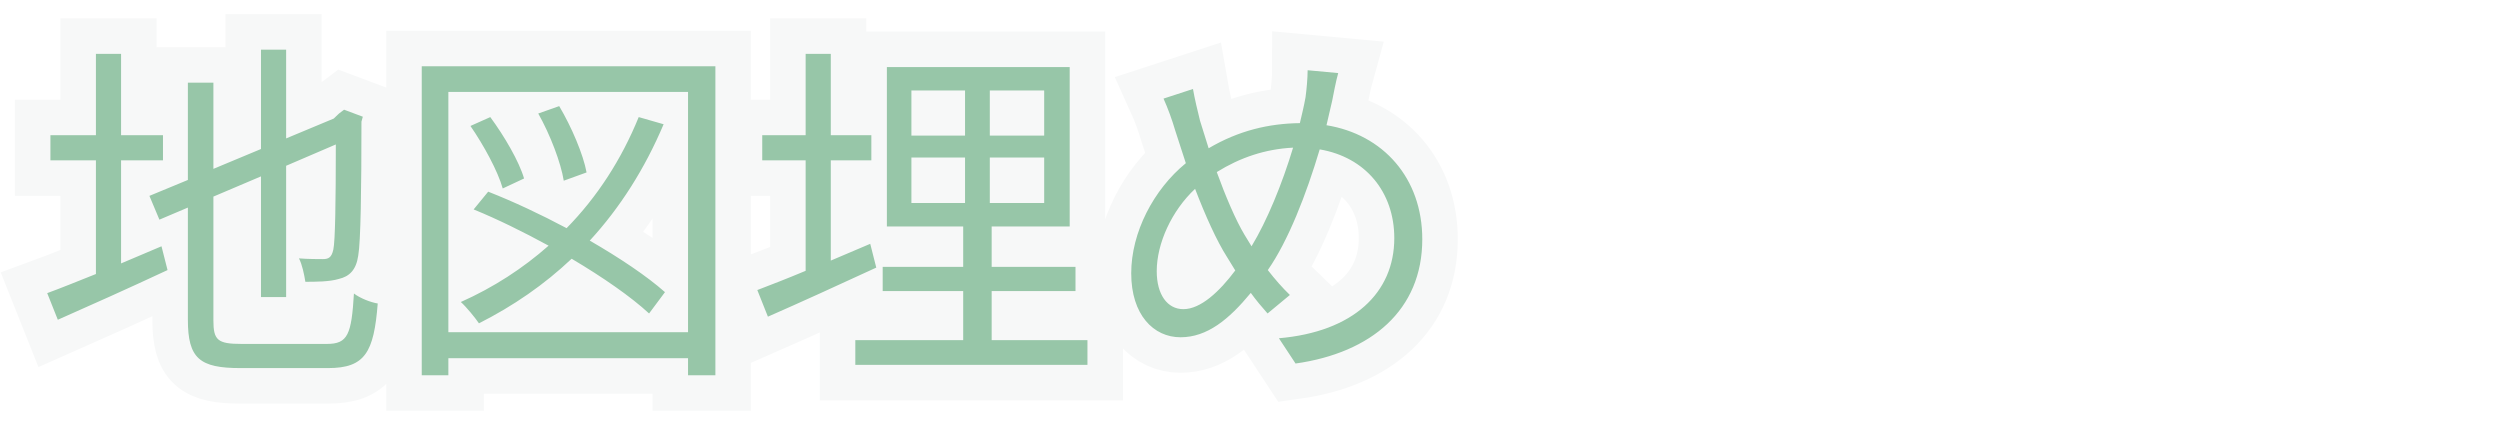
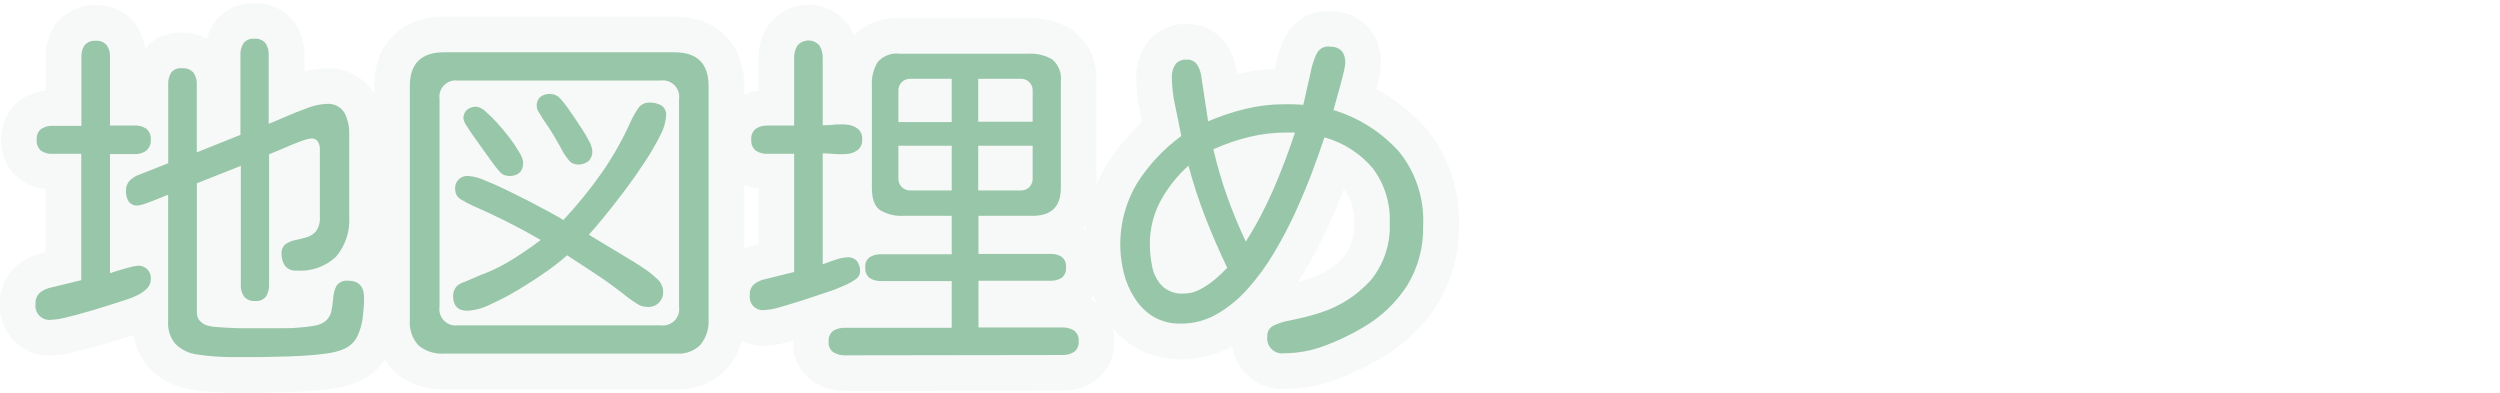
- <svg xmlns="http://www.w3.org/2000/svg" viewBox="0 0 316.86 54">
+ <svg xmlns="http://www.w3.org/2000/svg" viewBox="0 0 315.06 49.5">
  <defs>
-     <style>.cls-1,.cls-2,.cls-3{font-size:45px;font-family:KosugiMaru-Regular, Kosugi Maru;}.cls-1{fill:#231815;}.cls-2{fill:none;stroke:#f7f8f8;stroke-width:9px;}.cls-3{fill:#97c6a8;}</style>
+     <style>.cls-1{fill:#231815;}.cls-2{fill:none;stroke:#f7f8f8;stroke-width:9px;}.cls-3{fill:#97c6a8;}</style>
  </defs>
  <g id="レイヤー_2" data-name="レイヤー 2">
    <g id="レイヤー_1-2" data-name="レイヤー 1">
-       <text class="cls-1" transform="translate(4.5 44.09)">地図埋め　　</text>
-       <text class="cls-2" transform="translate(4.5 44.09)">地図埋め　　</text>
-       <text class="cls-3" transform="translate(4.5 44.09)">地図埋め　　</text>
+       <path class="cls-1" d="M6.48,40.3a1.77,1.77,0,0,1-2-2,1.73,1.73,0,0,1,.57-1.43,3.27,3.27,0,0,1,1.41-.64l3.78-.92V19.38H6.61A2.29,2.29,0,0,1,5.18,19a1.62,1.62,0,0,1-.55-1.38,1.54,1.54,0,0,1,.55-1.36,2.35,2.35,0,0,1,1.43-.4h3.65V7.12a2.35,2.35,0,0,1,.41-1.43,1.65,1.65,0,0,1,1.39-.55,1.65,1.65,0,0,1,1.38.55,2.29,2.29,0,0,1,.42,1.43v8.7H17a2.35,2.35,0,0,1,1.43.4A1.57,1.57,0,0,1,19,17.58,1.65,1.65,0,0,1,18.41,19a2.29,2.29,0,0,1-1.43.42H13.86v15l1-.31q.72-.23,1.47-.42a5.33,5.33,0,0,1,1-.2A1.54,1.54,0,0,1,19,35.2a1.59,1.59,0,0,1-.53,1.21,4.44,4.44,0,0,1-1.23.83,9.89,9.89,0,0,1-1.27.51l-2,.64c-.86.28-1.79.56-2.79.85s-1.92.55-2.79.75A9,9,0,0,1,6.48,40.3ZM32.84,45l-4,0a28.78,28.78,0,0,1-4-.33,4.77,4.77,0,0,1-2.71-1.3,3.93,3.93,0,0,1-.94-2.83v-16c-.18.06-.54.2-1.1.44s-1.11.44-1.65.63a4,4,0,0,1-1.07.29,1.27,1.27,0,0,1-1.17-.53A2.33,2.33,0,0,1,15.88,24a1.7,1.7,0,0,1,.44-1.21,3.07,3.07,0,0,1,1.1-.73l3.78-1.49v-10a2.51,2.51,0,0,1,.39-1.45A1.54,1.54,0,0,1,23,8.61a1.65,1.65,0,0,1,1.38.55,2.39,2.39,0,0,1,.42,1.48V19.2L30.3,17V6.9a2.51,2.51,0,0,1,.39-1.45,1.55,1.55,0,0,1,1.36-.57,1.63,1.63,0,0,1,1.39.55,2.34,2.34,0,0,1,.42,1.47v8.7c.52-.2,1.24-.5,2.15-.9s1.83-.76,2.77-1.1a7.26,7.26,0,0,1,2.28-.5,2.4,2.4,0,0,1,2.35,1.12,5.53,5.53,0,0,1,.6,2.66V27.25a7.17,7.17,0,0,1-1.65,5.09,6.56,6.56,0,0,1-5,1.76,1.64,1.64,0,0,1-1.43-.59A2.57,2.57,0,0,1,35.48,32,1.44,1.44,0,0,1,36,30.76a3.22,3.22,0,0,1,1.19-.5c.47-.11,1-.22,1.43-.35a2.43,2.43,0,0,0,1.21-.77,2.87,2.87,0,0,0,.48-1.85V18.85a1.8,1.8,0,0,0-.24-1,.92.92,0,0,0-.86-.4,4.05,4.05,0,0,0-1,.24c-.48.16-1,.37-1.6.62L35,19l-1.09.44V35.9a2.58,2.58,0,0,1-.38,1.45,1.53,1.53,0,0,1-1.38.58,1.65,1.65,0,0,1-1.39-.55,2.38,2.38,0,0,1-.41-1.48v-15l-5.54,2.2V39.33a1.59,1.59,0,0,0,.28,1,2.28,2.28,0,0,0,.86.64,5.92,5.92,0,0,0,1.54.26c.76.06,1.6.1,2.53.13s1.78,0,2.57,0h3.05c.6,0,1.25,0,1.93-.07a17.53,17.53,0,0,0,1.92-.22,3.33,3.33,0,0,0,1.27-.42,2.21,2.21,0,0,0,1-1.42A16.22,16.22,0,0,0,42,37.46,3.68,3.68,0,0,1,42.42,36a1.55,1.55,0,0,1,1.46-.62c1.34,0,2,.72,2,2.16a19.45,19.45,0,0,1-.16,2.41,7.51,7.51,0,0,1-.7,2.46A3.38,3.38,0,0,1,43.3,44a8.07,8.07,0,0,1-2.17.55c-.92.13-1.91.23-3,.29s-2.06.09-3,.11Z" />
+       <path class="cls-1" d="M56.05,44.56a4.68,4.68,0,0,1-3.28-1,4.23,4.23,0,0,1-1.12-3.23V10.85q0-4.26,4.31-4.26H85q4.3,0,4.3,4.26V40.3a4.65,4.65,0,0,1-1,3.12,3.84,3.84,0,0,1-3.06,1.14ZM57.72,41H83.25a2.06,2.06,0,0,0,2.33-2.33V12.48a2.06,2.06,0,0,0-2.33-2.33H57.72a2.06,2.06,0,0,0-2.33,2.33V38.67A2.05,2.05,0,0,0,57.72,41Zm1.18-1.84q-1.8,0-1.8-1.89A1.75,1.75,0,0,1,57.63,36a2.82,2.82,0,0,1,.88-.46l1.6-.68a9.08,9.08,0,0,1,1-.4,22.31,22.31,0,0,0,3.67-1.89c1.16-.73,2.28-1.5,3.36-2.33Q66,29,63.87,27.93t-4.39-2.05a11.52,11.52,0,0,1-1.34-.72,1.4,1.4,0,0,1-.77-1.25,1.53,1.53,0,0,1,1.75-1.72,5.88,5.88,0,0,1,1.78.46c.81.31,1.71.71,2.71,1.19s2,1,3,1.49l2.66,1.41c.79.43,1.36.74,1.72,1a55.55,55.55,0,0,0,4.83-5.94,39.61,39.61,0,0,0,3.73-6.63,11.5,11.5,0,0,1,.86-1.5,1.64,1.64,0,0,1,1.43-.74,2.88,2.88,0,0,1,1.49.35,1.38,1.38,0,0,1,.62,1.32,6.17,6.17,0,0,1-.77,2.52,32.81,32.81,0,0,1-2,3.41Q80,22.33,78.64,24.13c-.91,1.2-1.76,2.28-2.55,3.25s-1.42,1.7-1.89,2.2l5.31,3.2c.36.21.85.52,1.5.95a12.77,12.77,0,0,1,1.76,1.38,2.15,2.15,0,0,1,.79,1.5,1.85,1.85,0,0,1-2.11,2.06,2.21,2.21,0,0,1-1.21-.42c-.43-.27-.8-.53-1.12-.76Q77.28,36,75.36,34.72t-3.89-2.55A27.23,27.23,0,0,1,69,34.12q-1.65,1.17-3.54,2.31a33.4,33.4,0,0,1-3.65,1.93A7.38,7.38,0,0,1,58.9,39.16Zm5.19-17A1.4,1.4,0,0,1,63,21.67c-.3-.36-.58-.68-.81-1l-.86-1.19-1.27-1.78c-.46-.63-.84-1.2-1.17-1.71a2.72,2.72,0,0,1-.48-1,1.41,1.41,0,0,1,.46-1.17,1.86,1.86,0,0,1,1.21-.37,2.07,2.07,0,0,1,1.1.59,17.57,17.57,0,0,1,1.52,1.5c.54.6,1.06,1.23,1.56,1.88a16.06,16.06,0,0,1,1.2,1.81,2.85,2.85,0,0,1,.47,1.21C65.94,21.61,65.32,22.19,64.09,22.19Zm8.61-1.45a1.27,1.27,0,0,1-1-.5,9.1,9.1,0,0,1-.68-.95c-.41-.76-.83-1.51-1.27-2.24s-.91-1.45-1.41-2.15c-.11-.21-.26-.45-.44-.73a1.5,1.5,0,0,1-.26-.77,1.4,1.4,0,0,1,.46-1.16,1.86,1.86,0,0,1,1.21-.37,1.7,1.7,0,0,1,1.3.59,10,10,0,0,1,.9,1.12c.17.26.43.63.77,1.1l1,1.51a15,15,0,0,1,.92,1.56A3,3,0,0,1,74.64,19a1.63,1.63,0,0,1-.53,1.35A2.25,2.25,0,0,1,72.7,20.74Z" />
+       <path class="cls-1" d="M96.35,39.07a1.65,1.65,0,0,1-1.85-1.89,1.64,1.64,0,0,1,.59-1.41,3.57,3.57,0,0,1,1.43-.61l3.56-.88V19.38H96.74A2.46,2.46,0,0,1,95.27,19a1.56,1.56,0,0,1-.59-1.38,1.56,1.56,0,0,1,.59-1.41,2.6,2.6,0,0,1,1.47-.39h3.34V7.34a2.94,2.94,0,0,1,.4-1.58,1.83,1.83,0,0,1,2.81,0,3,3,0,0,1,.39,1.58v8.44c.41,0,.9,0,1.45-.07a8.84,8.84,0,0,1,1.63,0,2.66,2.66,0,0,1,1.34.51,1.56,1.56,0,0,1,.55,1.34,1.57,1.57,0,0,1-.55,1.34,2.56,2.56,0,0,1-1.34.5,8.83,8.83,0,0,1-1.63,0c-.55-.05-1-.07-1.45-.07V33.31c.38-.15.9-.33,1.54-.55a5.13,5.13,0,0,1,1.54-.33,1.46,1.46,0,0,1,1.25.49,2.08,2.08,0,0,1,.38,1.31,1.21,1.21,0,0,1-.62,1,7.1,7.1,0,0,1-1.36.75q-.75.3-1.14.48l-1.87.64-2.68.88c-1,.3-1.83.57-2.64.79A7.54,7.54,0,0,1,96.35,39.07Zm10.15,5.71a2.72,2.72,0,0,1-1.45-.37,1.45,1.45,0,0,1-.62-1.34,1.52,1.52,0,0,1,.59-1.39,2.73,2.73,0,0,1,1.48-.37h13.44V35.42h-8.87a2.58,2.58,0,0,1-1.45-.37,1.49,1.49,0,0,1-.57-1.34,1.38,1.38,0,0,1,.59-1.32,2.68,2.68,0,0,1,1.43-.35h8.87V27.2h-6.06a5.24,5.24,0,0,1-2.94-.7c-.71-.47-1.06-1.41-1.06-2.81V10.77a5.13,5.13,0,0,1,.73-2.95,3.17,3.17,0,0,1,2.79-1.05h16.21a5.3,5.3,0,0,1,3,.72,3.15,3.15,0,0,1,1.08,2.79V23.69q0,3.51-3.56,3.51h-6.82V32h9.06a2.51,2.51,0,0,1,1.43.37,1.47,1.47,0,0,1,.54,1.3,1.52,1.52,0,0,1-.54,1.34,2.51,2.51,0,0,1-1.43.37h-9.06v5.89h10.55a2.67,2.67,0,0,1,1.47.37,1.5,1.5,0,0,1,.6,1.39,1.46,1.46,0,0,1-.6,1.34,2.67,2.67,0,0,1-1.47.37Zm6.72-29.4h6.72V9.93h-5.18a1.45,1.45,0,0,0-1.54,1.54ZM114.76,24h5.18V18.37h-6.72V22.5A1.45,1.45,0,0,0,114.76,24Zm8.52-8.66h6.86V11.47a1.45,1.45,0,0,0-1.54-1.54h-5.32Zm0,8.66h5.32a1.45,1.45,0,0,0,1.54-1.54V18.37h-6.86Z" />
+       <path class="cls-1" d="M161.87,44.52a1.89,1.89,0,0,1-2.16-2.11,1.4,1.4,0,0,1,.82-1.39,8,8,0,0,1,1.6-.55c.73-.14,1.44-.3,2.13-.46s1.39-.36,2.09-.59a14.44,14.44,0,0,0,6.44-4.15,10.66,10.66,0,0,0,2.35-7.19A10.69,10.69,0,0,0,173,21.2a12.25,12.25,0,0,0-6.09-3.89c-.41,1.24-.91,2.66-1.51,4.27s-1.31,3.3-2.11,5.07a51.82,51.82,0,0,1-2.71,5.17,28.68,28.68,0,0,1-3.29,4.52,15.64,15.64,0,0,1-3.91,3.23,9,9,0,0,1-4.57,1.21,6.57,6.57,0,0,1-3.48-.88A7.38,7.38,0,0,1,143,37.57a10.31,10.31,0,0,1-1.38-3.2,15,15,0,0,1,1.69-11.3,22,22,0,0,1,5.56-5.93c-.21-1.11-.46-2.35-.75-3.71a18.08,18.08,0,0,1-.44-3.72,2.8,2.8,0,0,1,.42-1.56,1.58,1.58,0,0,1,1.43-.63,1.44,1.44,0,0,1,1.31.59,3.43,3.43,0,0,1,.53,1.38c.09.53.16,1,.22,1.45l.66,4.35a30.35,30.35,0,0,1,4.66-1.56,20.46,20.46,0,0,1,4.83-.59l1.25,0,1.26.07,1.05-4.66a9,9,0,0,1,.64-1.8,1.59,1.59,0,0,1,1.6-.88c1.32,0,2,.69,2,2.06a6.31,6.31,0,0,1-.2,1.15c-.13.55-.28,1.15-.46,1.8s-.34,1.24-.5,1.8-.27,1-.33,1.19a18.2,18.2,0,0,1,8.3,5.29,13.81,13.81,0,0,1,3,9.3,13.85,13.85,0,0,1-1.95,7.42,16.34,16.34,0,0,1-5.6,5.37A30.2,30.2,0,0,1,167,43.55,14.49,14.49,0,0,1,161.87,44.52ZM149.17,37a4.4,4.4,0,0,0,2.06-.52,10.13,10.13,0,0,0,1.89-1.28,18.39,18.39,0,0,0,1.54-1.45q-1.49-3.12-2.75-6.33a61.8,61.8,0,0,1-2.13-6.55,16.67,16.67,0,0,0-3.53,4.46,11.39,11.39,0,0,0-1.34,5.52,13.31,13.31,0,0,0,.32,2.88,4.75,4.75,0,0,0,1.26,2.35A3.64,3.64,0,0,0,149.17,37ZM157,30.45a47.8,47.8,0,0,0,3.52-6.68c1-2.31,1.89-4.67,2.68-7.07h-.31l-.66,0a20,20,0,0,0-4.77.55,26.08,26.08,0,0,0-4.55,1.56,55.55,55.55,0,0,0,1.74,5.95Q155.68,27.65,157,30.45Z" />
+       <path class="cls-2" d="M6.48,40.3a1.77,1.77,0,0,1-2-2,1.73,1.73,0,0,1,.57-1.43,3.27,3.27,0,0,1,1.41-.64l3.78-.92V19.38H6.61A2.29,2.29,0,0,1,5.18,19a1.62,1.62,0,0,1-.55-1.38,1.54,1.54,0,0,1,.55-1.36,2.35,2.35,0,0,1,1.43-.4h3.65V7.12a2.35,2.35,0,0,1,.41-1.43,1.65,1.65,0,0,1,1.39-.55,1.65,1.65,0,0,1,1.38.55,2.29,2.29,0,0,1,.42,1.43v8.7H17a2.35,2.35,0,0,1,1.43.4A1.57,1.57,0,0,1,19,17.58,1.65,1.65,0,0,1,18.41,19a2.29,2.29,0,0,1-1.43.42H13.86v15l1-.31q.72-.23,1.47-.42a5.33,5.33,0,0,1,1-.2A1.54,1.54,0,0,1,19,35.2a1.59,1.59,0,0,1-.53,1.21,4.44,4.44,0,0,1-1.23.83,9.89,9.89,0,0,1-1.27.51l-2,.64c-.86.28-1.79.56-2.79.85s-1.92.55-2.79.75A9,9,0,0,1,6.48,40.3ZM32.84,45l-4,0a28.78,28.78,0,0,1-4-.33,4.77,4.77,0,0,1-2.71-1.3,3.93,3.93,0,0,1-.94-2.83v-16c-.18.06-.54.2-1.1.44s-1.11.44-1.65.63a4,4,0,0,1-1.07.29,1.27,1.27,0,0,1-1.17-.53A2.33,2.33,0,0,1,15.88,24a1.7,1.7,0,0,1,.44-1.21,3.07,3.07,0,0,1,1.1-.73l3.78-1.49v-10a2.51,2.51,0,0,1,.39-1.45A1.54,1.54,0,0,1,23,8.61a1.65,1.65,0,0,1,1.38.55,2.39,2.39,0,0,1,.42,1.48V19.2L30.3,17V6.9a2.51,2.51,0,0,1,.39-1.45,1.55,1.55,0,0,1,1.36-.57,1.63,1.63,0,0,1,1.39.55,2.34,2.34,0,0,1,.42,1.47v8.7c.52-.2,1.24-.5,2.15-.9s1.83-.76,2.77-1.1a7.26,7.26,0,0,1,2.28-.5,2.4,2.4,0,0,1,2.35,1.12,5.53,5.53,0,0,1,.6,2.66V27.25a7.17,7.17,0,0,1-1.65,5.09,6.56,6.56,0,0,1-5,1.76,1.64,1.64,0,0,1-1.43-.59A2.57,2.57,0,0,1,35.48,32,1.44,1.44,0,0,1,36,30.76a3.22,3.22,0,0,1,1.19-.5c.47-.11,1-.22,1.43-.35a2.43,2.43,0,0,0,1.21-.77,2.87,2.87,0,0,0,.48-1.85V18.85a1.8,1.8,0,0,0-.24-1,.92.92,0,0,0-.86-.4,4.05,4.05,0,0,0-1,.24c-.48.16-1,.37-1.6.62L35,19l-1.09.44V35.9a2.58,2.58,0,0,1-.38,1.45,1.53,1.53,0,0,1-1.38.58,1.65,1.65,0,0,1-1.39-.55,2.38,2.38,0,0,1-.41-1.48v-15l-5.54,2.2V39.33a1.59,1.59,0,0,0,.28,1,2.28,2.28,0,0,0,.86.64,5.92,5.92,0,0,0,1.54.26c.76.06,1.6.1,2.53.13s1.78,0,2.57,0h3.05c.6,0,1.25,0,1.93-.07a17.53,17.53,0,0,0,1.92-.22,3.33,3.33,0,0,0,1.27-.42,2.21,2.21,0,0,0,1-1.42A16.22,16.22,0,0,0,42,37.46,3.68,3.68,0,0,1,42.42,36a1.55,1.55,0,0,1,1.46-.62c1.34,0,2,.72,2,2.16a19.45,19.45,0,0,1-.16,2.41,7.51,7.51,0,0,1-.7,2.46A3.38,3.38,0,0,1,43.3,44a8.07,8.07,0,0,1-2.17.55c-.92.13-1.91.23-3,.29s-2.06.09-3,.11Z" />
+       <path class="cls-2" d="M56.05,44.56a4.68,4.68,0,0,1-3.28-1,4.23,4.23,0,0,1-1.12-3.23V10.85q0-4.26,4.31-4.26H85q4.3,0,4.3,4.26V40.3a4.65,4.65,0,0,1-1,3.12,3.84,3.84,0,0,1-3.06,1.14ZM57.72,41H83.25a2.06,2.06,0,0,0,2.33-2.33V12.48a2.06,2.06,0,0,0-2.33-2.33H57.72a2.06,2.06,0,0,0-2.33,2.33V38.67A2.05,2.05,0,0,0,57.72,41Zm1.18-1.84q-1.8,0-1.8-1.89A1.75,1.75,0,0,1,57.63,36a2.82,2.82,0,0,1,.88-.46l1.6-.68a9.08,9.08,0,0,1,1-.4,22.31,22.31,0,0,0,3.67-1.89c1.16-.73,2.28-1.5,3.36-2.33Q66,29,63.87,27.93t-4.39-2.05a11.52,11.52,0,0,1-1.34-.72,1.4,1.4,0,0,1-.77-1.25,1.53,1.53,0,0,1,1.75-1.72,5.88,5.88,0,0,1,1.78.46c.81.31,1.71.71,2.71,1.19s2,1,3,1.49l2.66,1.41c.79.43,1.36.74,1.72,1a55.55,55.55,0,0,0,4.83-5.94,39.61,39.61,0,0,0,3.73-6.63,11.5,11.5,0,0,1,.86-1.5,1.64,1.64,0,0,1,1.43-.74,2.88,2.88,0,0,1,1.49.35,1.38,1.38,0,0,1,.62,1.32,6.17,6.17,0,0,1-.77,2.52,32.81,32.81,0,0,1-2,3.41Q80,22.33,78.64,24.13c-.91,1.2-1.76,2.28-2.55,3.25s-1.42,1.7-1.89,2.2l5.31,3.2c.36.21.85.52,1.5.95a12.77,12.77,0,0,1,1.76,1.38,2.15,2.15,0,0,1,.79,1.5,1.85,1.85,0,0,1-2.11,2.06,2.21,2.21,0,0,1-1.21-.42c-.43-.27-.8-.53-1.12-.76Q77.28,36,75.36,34.72t-3.89-2.55A27.23,27.23,0,0,1,69,34.12q-1.65,1.17-3.54,2.31a33.4,33.4,0,0,1-3.65,1.93A7.38,7.38,0,0,1,58.9,39.16Zm5.19-17A1.4,1.4,0,0,1,63,21.67c-.3-.36-.58-.68-.81-1l-.86-1.19-1.27-1.78c-.46-.63-.84-1.2-1.17-1.71a2.72,2.72,0,0,1-.48-1,1.41,1.41,0,0,1,.46-1.17,1.86,1.86,0,0,1,1.21-.37,2.07,2.07,0,0,1,1.1.59,17.57,17.57,0,0,1,1.52,1.5c.54.6,1.06,1.23,1.56,1.88a16.06,16.06,0,0,1,1.2,1.81,2.85,2.85,0,0,1,.47,1.21C65.94,21.61,65.32,22.19,64.09,22.19Zm8.61-1.45a1.27,1.27,0,0,1-1-.5,9.1,9.1,0,0,1-.68-.95c-.41-.76-.83-1.51-1.27-2.24s-.91-1.45-1.41-2.15c-.11-.21-.26-.45-.44-.73a1.5,1.5,0,0,1-.26-.77,1.4,1.4,0,0,1,.46-1.16,1.86,1.86,0,0,1,1.21-.37,1.7,1.7,0,0,1,1.3.59,10,10,0,0,1,.9,1.12c.17.26.43.63.77,1.1l1,1.51a15,15,0,0,1,.92,1.56A3,3,0,0,1,74.64,19a1.63,1.63,0,0,1-.53,1.35A2.25,2.25,0,0,1,72.7,20.74Z" />
+       <path class="cls-2" d="M96.35,39.07a1.65,1.65,0,0,1-1.85-1.89,1.64,1.64,0,0,1,.59-1.41,3.57,3.57,0,0,1,1.43-.61l3.56-.88V19.38H96.74A2.46,2.46,0,0,1,95.27,19a1.56,1.56,0,0,1-.59-1.38,1.56,1.56,0,0,1,.59-1.41,2.6,2.6,0,0,1,1.47-.39h3.34V7.34a2.94,2.94,0,0,1,.4-1.58,1.83,1.83,0,0,1,2.81,0,3,3,0,0,1,.39,1.58v8.44c.41,0,.9,0,1.45-.07a8.84,8.84,0,0,1,1.63,0,2.66,2.66,0,0,1,1.34.51,1.56,1.56,0,0,1,.55,1.34,1.57,1.57,0,0,1-.55,1.34,2.56,2.56,0,0,1-1.34.5,8.83,8.83,0,0,1-1.63,0c-.55-.05-1-.07-1.45-.07V33.31c.38-.15.9-.33,1.54-.55a5.13,5.13,0,0,1,1.54-.33,1.46,1.46,0,0,1,1.25.49,2.08,2.08,0,0,1,.38,1.31,1.21,1.21,0,0,1-.62,1,7.1,7.1,0,0,1-1.36.75q-.75.3-1.14.48l-1.87.64-2.68.88c-1,.3-1.83.57-2.64.79A7.54,7.54,0,0,1,96.35,39.07Zm10.15,5.71a2.72,2.72,0,0,1-1.45-.37,1.45,1.45,0,0,1-.62-1.34,1.52,1.52,0,0,1,.59-1.39,2.73,2.73,0,0,1,1.48-.37h13.44V35.42h-8.87a2.58,2.58,0,0,1-1.45-.37,1.49,1.49,0,0,1-.57-1.34,1.38,1.38,0,0,1,.59-1.32,2.68,2.68,0,0,1,1.43-.35h8.87V27.2h-6.06a5.24,5.24,0,0,1-2.94-.7c-.71-.47-1.06-1.41-1.06-2.81V10.77a5.13,5.13,0,0,1,.73-2.95,3.17,3.17,0,0,1,2.79-1.05h16.21a5.3,5.3,0,0,1,3,.72,3.15,3.15,0,0,1,1.08,2.79V23.69q0,3.51-3.56,3.51h-6.82V32h9.06a2.51,2.51,0,0,1,1.43.37,1.47,1.47,0,0,1,.54,1.3,1.52,1.52,0,0,1-.54,1.34,2.51,2.51,0,0,1-1.43.37h-9.06v5.89h10.55a2.67,2.67,0,0,1,1.47.37,1.5,1.5,0,0,1,.6,1.39,1.46,1.46,0,0,1-.6,1.34,2.67,2.67,0,0,1-1.47.37Zm6.72-29.4h6.72V9.93h-5.18a1.45,1.45,0,0,0-1.54,1.54ZM114.76,24h5.18V18.37h-6.72V22.5A1.45,1.45,0,0,0,114.76,24Zm8.52-8.66h6.86V11.47a1.45,1.45,0,0,0-1.54-1.54h-5.32Zm0,8.66h5.32a1.45,1.45,0,0,0,1.54-1.54V18.37h-6.86Z" />
+       <path class="cls-2" d="M161.87,44.52a1.89,1.89,0,0,1-2.16-2.11,1.4,1.4,0,0,1,.82-1.39,8,8,0,0,1,1.6-.55c.73-.14,1.44-.3,2.13-.46s1.39-.36,2.09-.59a14.44,14.44,0,0,0,6.44-4.15,10.66,10.66,0,0,0,2.35-7.19A10.69,10.69,0,0,0,173,21.2a12.25,12.25,0,0,0-6.09-3.89c-.41,1.24-.91,2.66-1.51,4.27s-1.31,3.3-2.11,5.07a51.82,51.82,0,0,1-2.71,5.17,28.68,28.68,0,0,1-3.29,4.52,15.64,15.64,0,0,1-3.91,3.23,9,9,0,0,1-4.57,1.21,6.57,6.57,0,0,1-3.48-.88A7.38,7.38,0,0,1,143,37.57a10.31,10.31,0,0,1-1.38-3.2,15,15,0,0,1,1.69-11.3,22,22,0,0,1,5.56-5.93c-.21-1.11-.46-2.35-.75-3.71a18.08,18.08,0,0,1-.44-3.72,2.8,2.8,0,0,1,.42-1.56,1.58,1.58,0,0,1,1.43-.63,1.44,1.44,0,0,1,1.31.59,3.43,3.43,0,0,1,.53,1.38c.09.53.16,1,.22,1.45l.66,4.35a30.35,30.35,0,0,1,4.66-1.56,20.46,20.46,0,0,1,4.83-.59l1.25,0,1.26.07,1.05-4.66a9,9,0,0,1,.64-1.8,1.59,1.59,0,0,1,1.6-.88c1.32,0,2,.69,2,2.06a6.31,6.31,0,0,1-.2,1.15c-.13.55-.28,1.15-.46,1.8s-.34,1.24-.5,1.8-.27,1-.33,1.19a18.2,18.2,0,0,1,8.3,5.29,13.81,13.81,0,0,1,3,9.3,13.85,13.85,0,0,1-1.95,7.42,16.34,16.34,0,0,1-5.6,5.37A30.2,30.2,0,0,1,167,43.55,14.49,14.49,0,0,1,161.87,44.52ZM149.17,37a4.4,4.4,0,0,0,2.06-.52,10.13,10.13,0,0,0,1.89-1.28,18.39,18.39,0,0,0,1.54-1.45q-1.49-3.12-2.75-6.33a61.8,61.8,0,0,1-2.13-6.55,16.67,16.67,0,0,0-3.53,4.46,11.39,11.39,0,0,0-1.34,5.52,13.31,13.31,0,0,0,.32,2.88,4.75,4.75,0,0,0,1.26,2.35A3.64,3.64,0,0,0,149.17,37ZM157,30.45a47.8,47.8,0,0,0,3.52-6.68c1-2.31,1.89-4.67,2.68-7.07h-.31l-.66,0a20,20,0,0,0-4.77.55,26.08,26.08,0,0,0-4.55,1.56,55.55,55.55,0,0,0,1.74,5.95Q155.68,27.65,157,30.45Z" />
+       <path class="cls-3" d="M6.48,40.3a1.77,1.77,0,0,1-2-2,1.73,1.73,0,0,1,.57-1.43,3.27,3.27,0,0,1,1.41-.64l3.78-.92V19.38H6.61A2.29,2.29,0,0,1,5.18,19a1.62,1.62,0,0,1-.55-1.38,1.54,1.54,0,0,1,.55-1.36,2.35,2.35,0,0,1,1.43-.4h3.65V7.12a2.35,2.35,0,0,1,.41-1.43,1.65,1.65,0,0,1,1.39-.55,1.65,1.65,0,0,1,1.38.55,2.29,2.29,0,0,1,.42,1.43v8.7H17a2.35,2.35,0,0,1,1.43.4A1.57,1.57,0,0,1,19,17.58,1.65,1.65,0,0,1,18.41,19a2.29,2.29,0,0,1-1.43.42H13.86v15l1-.31q.72-.23,1.47-.42a5.33,5.33,0,0,1,1-.2A1.54,1.54,0,0,1,19,35.2a1.59,1.59,0,0,1-.53,1.21,4.44,4.44,0,0,1-1.23.83,9.89,9.89,0,0,1-1.27.51l-2,.64c-.86.28-1.79.56-2.79.85s-1.92.55-2.79.75A9,9,0,0,1,6.48,40.3ZM32.84,45l-4,0a28.78,28.78,0,0,1-4-.33,4.77,4.77,0,0,1-2.71-1.3,3.93,3.93,0,0,1-.94-2.83v-16c-.18.06-.54.2-1.1.44s-1.11.44-1.65.63a4,4,0,0,1-1.07.29,1.27,1.27,0,0,1-1.17-.53A2.33,2.33,0,0,1,15.88,24a1.7,1.7,0,0,1,.44-1.21,3.07,3.07,0,0,1,1.1-.73l3.78-1.49v-10a2.51,2.51,0,0,1,.39-1.45A1.54,1.54,0,0,1,23,8.61a1.65,1.65,0,0,1,1.38.55,2.39,2.39,0,0,1,.42,1.48V19.2L30.3,17V6.9a2.51,2.51,0,0,1,.39-1.45,1.55,1.55,0,0,1,1.36-.57,1.63,1.63,0,0,1,1.39.55,2.34,2.34,0,0,1,.42,1.47v8.7c.52-.2,1.24-.5,2.15-.9s1.83-.76,2.77-1.1a7.26,7.26,0,0,1,2.28-.5,2.4,2.4,0,0,1,2.35,1.12,5.53,5.53,0,0,1,.6,2.66V27.25a7.17,7.17,0,0,1-1.65,5.09,6.56,6.56,0,0,1-5,1.76,1.64,1.64,0,0,1-1.43-.59A2.57,2.57,0,0,1,35.48,32,1.44,1.44,0,0,1,36,30.76a3.22,3.22,0,0,1,1.19-.5c.47-.11,1-.22,1.43-.35a2.43,2.43,0,0,0,1.21-.77,2.87,2.87,0,0,0,.48-1.85V18.85a1.8,1.8,0,0,0-.24-1,.92.92,0,0,0-.86-.4,4.05,4.05,0,0,0-1,.24c-.48.16-1,.37-1.6.62L35,19l-1.09.44V35.9a2.58,2.58,0,0,1-.38,1.45,1.53,1.53,0,0,1-1.38.58,1.65,1.65,0,0,1-1.39-.55,2.38,2.38,0,0,1-.41-1.48v-15l-5.54,2.2V39.33a1.59,1.59,0,0,0,.28,1,2.28,2.28,0,0,0,.86.64,5.92,5.92,0,0,0,1.54.26c.76.06,1.6.1,2.53.13s1.78,0,2.57,0h3.05c.6,0,1.25,0,1.93-.07a17.53,17.53,0,0,0,1.92-.22,3.33,3.33,0,0,0,1.27-.42,2.21,2.21,0,0,0,1-1.42A16.22,16.22,0,0,0,42,37.46,3.68,3.68,0,0,1,42.42,36a1.55,1.55,0,0,1,1.46-.62c1.34,0,2,.72,2,2.16a19.45,19.45,0,0,1-.16,2.41,7.51,7.51,0,0,1-.7,2.46A3.38,3.38,0,0,1,43.3,44a8.07,8.07,0,0,1-2.17.55c-.92.13-1.91.23-3,.29s-2.06.09-3,.11Z" />
+       <path class="cls-3" d="M56.05,44.56a4.68,4.68,0,0,1-3.28-1,4.23,4.23,0,0,1-1.12-3.23V10.85q0-4.26,4.31-4.26H85q4.3,0,4.3,4.26V40.3a4.65,4.65,0,0,1-1,3.12,3.84,3.84,0,0,1-3.06,1.14ZM57.72,41H83.25a2.06,2.06,0,0,0,2.33-2.33V12.48a2.06,2.06,0,0,0-2.33-2.33H57.72a2.06,2.06,0,0,0-2.33,2.33V38.67A2.05,2.05,0,0,0,57.72,41Zm1.18-1.84q-1.8,0-1.8-1.89A1.75,1.75,0,0,1,57.63,36a2.82,2.82,0,0,1,.88-.46l1.6-.68a9.08,9.08,0,0,1,1-.4,22.31,22.31,0,0,0,3.67-1.89c1.16-.73,2.28-1.5,3.36-2.33Q66,29,63.87,27.93t-4.39-2.05a11.52,11.52,0,0,1-1.34-.72,1.4,1.4,0,0,1-.77-1.25,1.53,1.53,0,0,1,1.75-1.72,5.88,5.88,0,0,1,1.78.46c.81.31,1.71.71,2.71,1.19s2,1,3,1.49l2.66,1.41c.79.43,1.36.74,1.72,1a55.55,55.55,0,0,0,4.83-5.94,39.61,39.61,0,0,0,3.73-6.63,11.5,11.5,0,0,1,.86-1.5,1.64,1.64,0,0,1,1.43-.74,2.88,2.88,0,0,1,1.49.35,1.38,1.38,0,0,1,.62,1.32,6.17,6.17,0,0,1-.77,2.52,32.81,32.81,0,0,1-2,3.41Q80,22.33,78.64,24.13c-.91,1.2-1.76,2.28-2.55,3.25s-1.42,1.7-1.89,2.2l5.31,3.2c.36.21.85.52,1.5.95a12.77,12.77,0,0,1,1.76,1.38,2.15,2.15,0,0,1,.79,1.5,1.85,1.85,0,0,1-2.11,2.06,2.21,2.21,0,0,1-1.21-.42c-.43-.27-.8-.53-1.12-.76Q77.28,36,75.36,34.72t-3.89-2.55A27.23,27.23,0,0,1,69,34.12q-1.65,1.17-3.54,2.31a33.4,33.4,0,0,1-3.65,1.93A7.38,7.38,0,0,1,58.9,39.16Zm5.19-17A1.4,1.4,0,0,1,63,21.67c-.3-.36-.58-.68-.81-1l-.86-1.19-1.27-1.78c-.46-.63-.84-1.2-1.17-1.71a2.72,2.72,0,0,1-.48-1,1.41,1.41,0,0,1,.46-1.17,1.86,1.86,0,0,1,1.21-.37,2.07,2.07,0,0,1,1.1.59,17.57,17.57,0,0,1,1.52,1.5c.54.6,1.06,1.23,1.56,1.88a16.06,16.06,0,0,1,1.2,1.81,2.85,2.85,0,0,1,.47,1.21C65.94,21.61,65.32,22.19,64.09,22.19Zm8.61-1.45a1.27,1.27,0,0,1-1-.5,9.1,9.1,0,0,1-.68-.95c-.41-.76-.83-1.51-1.27-2.24s-.91-1.45-1.41-2.15c-.11-.21-.26-.45-.44-.73a1.5,1.5,0,0,1-.26-.77,1.4,1.4,0,0,1,.46-1.16,1.86,1.86,0,0,1,1.21-.37,1.7,1.7,0,0,1,1.3.59,10,10,0,0,1,.9,1.12c.17.26.43.63.77,1.1l1,1.51a15,15,0,0,1,.92,1.56A3,3,0,0,1,74.64,19a1.63,1.63,0,0,1-.53,1.35A2.25,2.25,0,0,1,72.7,20.74Z" />
+       <path class="cls-3" d="M96.35,39.07a1.65,1.65,0,0,1-1.85-1.89,1.64,1.64,0,0,1,.59-1.41,3.57,3.57,0,0,1,1.43-.61l3.56-.88V19.38H96.74A2.46,2.46,0,0,1,95.27,19a1.56,1.56,0,0,1-.59-1.38,1.56,1.56,0,0,1,.59-1.41,2.6,2.6,0,0,1,1.47-.39h3.34V7.34a2.94,2.94,0,0,1,.4-1.58,1.83,1.83,0,0,1,2.81,0,3,3,0,0,1,.39,1.58v8.44c.41,0,.9,0,1.45-.07a8.84,8.84,0,0,1,1.63,0,2.66,2.66,0,0,1,1.34.51,1.56,1.56,0,0,1,.55,1.34,1.57,1.57,0,0,1-.55,1.34,2.56,2.56,0,0,1-1.34.5,8.83,8.83,0,0,1-1.63,0c-.55-.05-1-.07-1.45-.07V33.31c.38-.15.9-.33,1.54-.55a5.13,5.13,0,0,1,1.54-.33,1.46,1.46,0,0,1,1.25.49,2.08,2.08,0,0,1,.38,1.31,1.21,1.21,0,0,1-.62,1,7.1,7.1,0,0,1-1.36.75q-.75.3-1.14.48l-1.87.64-2.68.88c-1,.3-1.83.57-2.64.79A7.54,7.54,0,0,1,96.35,39.07Zm10.15,5.71a2.72,2.72,0,0,1-1.45-.37,1.45,1.45,0,0,1-.62-1.34,1.52,1.52,0,0,1,.59-1.39,2.73,2.73,0,0,1,1.48-.37h13.44V35.42h-8.87a2.58,2.58,0,0,1-1.45-.37,1.49,1.49,0,0,1-.57-1.34,1.38,1.38,0,0,1,.59-1.32,2.68,2.68,0,0,1,1.43-.35h8.87V27.2h-6.06a5.24,5.24,0,0,1-2.94-.7c-.71-.47-1.06-1.41-1.06-2.81V10.77a5.13,5.13,0,0,1,.73-2.95,3.17,3.17,0,0,1,2.79-1.05h16.21a5.3,5.3,0,0,1,3,.72,3.15,3.15,0,0,1,1.08,2.79V23.69q0,3.51-3.56,3.51h-6.82V32h9.06a2.51,2.51,0,0,1,1.43.37,1.47,1.47,0,0,1,.54,1.3,1.52,1.52,0,0,1-.54,1.34,2.51,2.51,0,0,1-1.43.37h-9.06v5.89h10.55a2.67,2.67,0,0,1,1.47.37,1.5,1.5,0,0,1,.6,1.39,1.46,1.46,0,0,1-.6,1.34,2.67,2.67,0,0,1-1.47.37Zm6.72-29.4h6.72V9.93h-5.18a1.45,1.45,0,0,0-1.54,1.54ZM114.76,24h5.18V18.37h-6.72V22.5A1.45,1.45,0,0,0,114.76,24Zm8.52-8.66h6.86V11.47a1.45,1.45,0,0,0-1.54-1.54h-5.32Zm0,8.66h5.32a1.45,1.45,0,0,0,1.54-1.54V18.37h-6.86Z" />
+       <path class="cls-3" d="M161.87,44.52a1.89,1.89,0,0,1-2.16-2.11,1.4,1.4,0,0,1,.82-1.39,8,8,0,0,1,1.6-.55c.73-.14,1.44-.3,2.13-.46s1.39-.36,2.09-.59a14.44,14.44,0,0,0,6.44-4.15,10.66,10.66,0,0,0,2.35-7.19A10.69,10.69,0,0,0,173,21.2a12.25,12.25,0,0,0-6.09-3.89c-.41,1.24-.91,2.66-1.51,4.27s-1.31,3.3-2.11,5.07a51.82,51.82,0,0,1-2.71,5.17,28.68,28.68,0,0,1-3.29,4.52,15.64,15.64,0,0,1-3.91,3.23,9,9,0,0,1-4.57,1.21,6.57,6.57,0,0,1-3.48-.88A7.38,7.38,0,0,1,143,37.57a10.31,10.31,0,0,1-1.38-3.2,15,15,0,0,1,1.69-11.3,22,22,0,0,1,5.56-5.93c-.21-1.11-.46-2.35-.75-3.71a18.08,18.08,0,0,1-.44-3.72,2.8,2.8,0,0,1,.42-1.56,1.58,1.58,0,0,1,1.43-.63,1.44,1.44,0,0,1,1.31.59,3.43,3.43,0,0,1,.53,1.38c.09.53.16,1,.22,1.45l.66,4.35a30.35,30.35,0,0,1,4.66-1.56,20.46,20.46,0,0,1,4.83-.59l1.25,0,1.26.07,1.05-4.66a9,9,0,0,1,.64-1.8,1.59,1.59,0,0,1,1.6-.88c1.32,0,2,.69,2,2.06a6.31,6.31,0,0,1-.2,1.15c-.13.55-.28,1.15-.46,1.8s-.34,1.24-.5,1.8-.27,1-.33,1.19a18.2,18.2,0,0,1,8.3,5.29,13.81,13.81,0,0,1,3,9.3,13.85,13.85,0,0,1-1.95,7.42,16.34,16.34,0,0,1-5.6,5.37A30.2,30.2,0,0,1,167,43.55,14.49,14.49,0,0,1,161.87,44.52ZM149.17,37a4.4,4.4,0,0,0,2.06-.52,10.13,10.13,0,0,0,1.89-1.28,18.39,18.39,0,0,0,1.54-1.45q-1.49-3.12-2.75-6.33a61.8,61.8,0,0,1-2.13-6.55,16.67,16.67,0,0,0-3.53,4.46,11.39,11.39,0,0,0-1.34,5.52,13.31,13.31,0,0,0,.32,2.88,4.75,4.75,0,0,0,1.26,2.35A3.64,3.64,0,0,0,149.17,37ZM157,30.45a47.8,47.8,0,0,0,3.52-6.68c1-2.31,1.89-4.67,2.68-7.07h-.31l-.66,0a20,20,0,0,0-4.77.55,26.08,26.08,0,0,0-4.55,1.56,55.55,55.55,0,0,0,1.74,5.95Q155.68,27.65,157,30.45Z" />
+       <text />
    </g>
  </g>
</svg>
